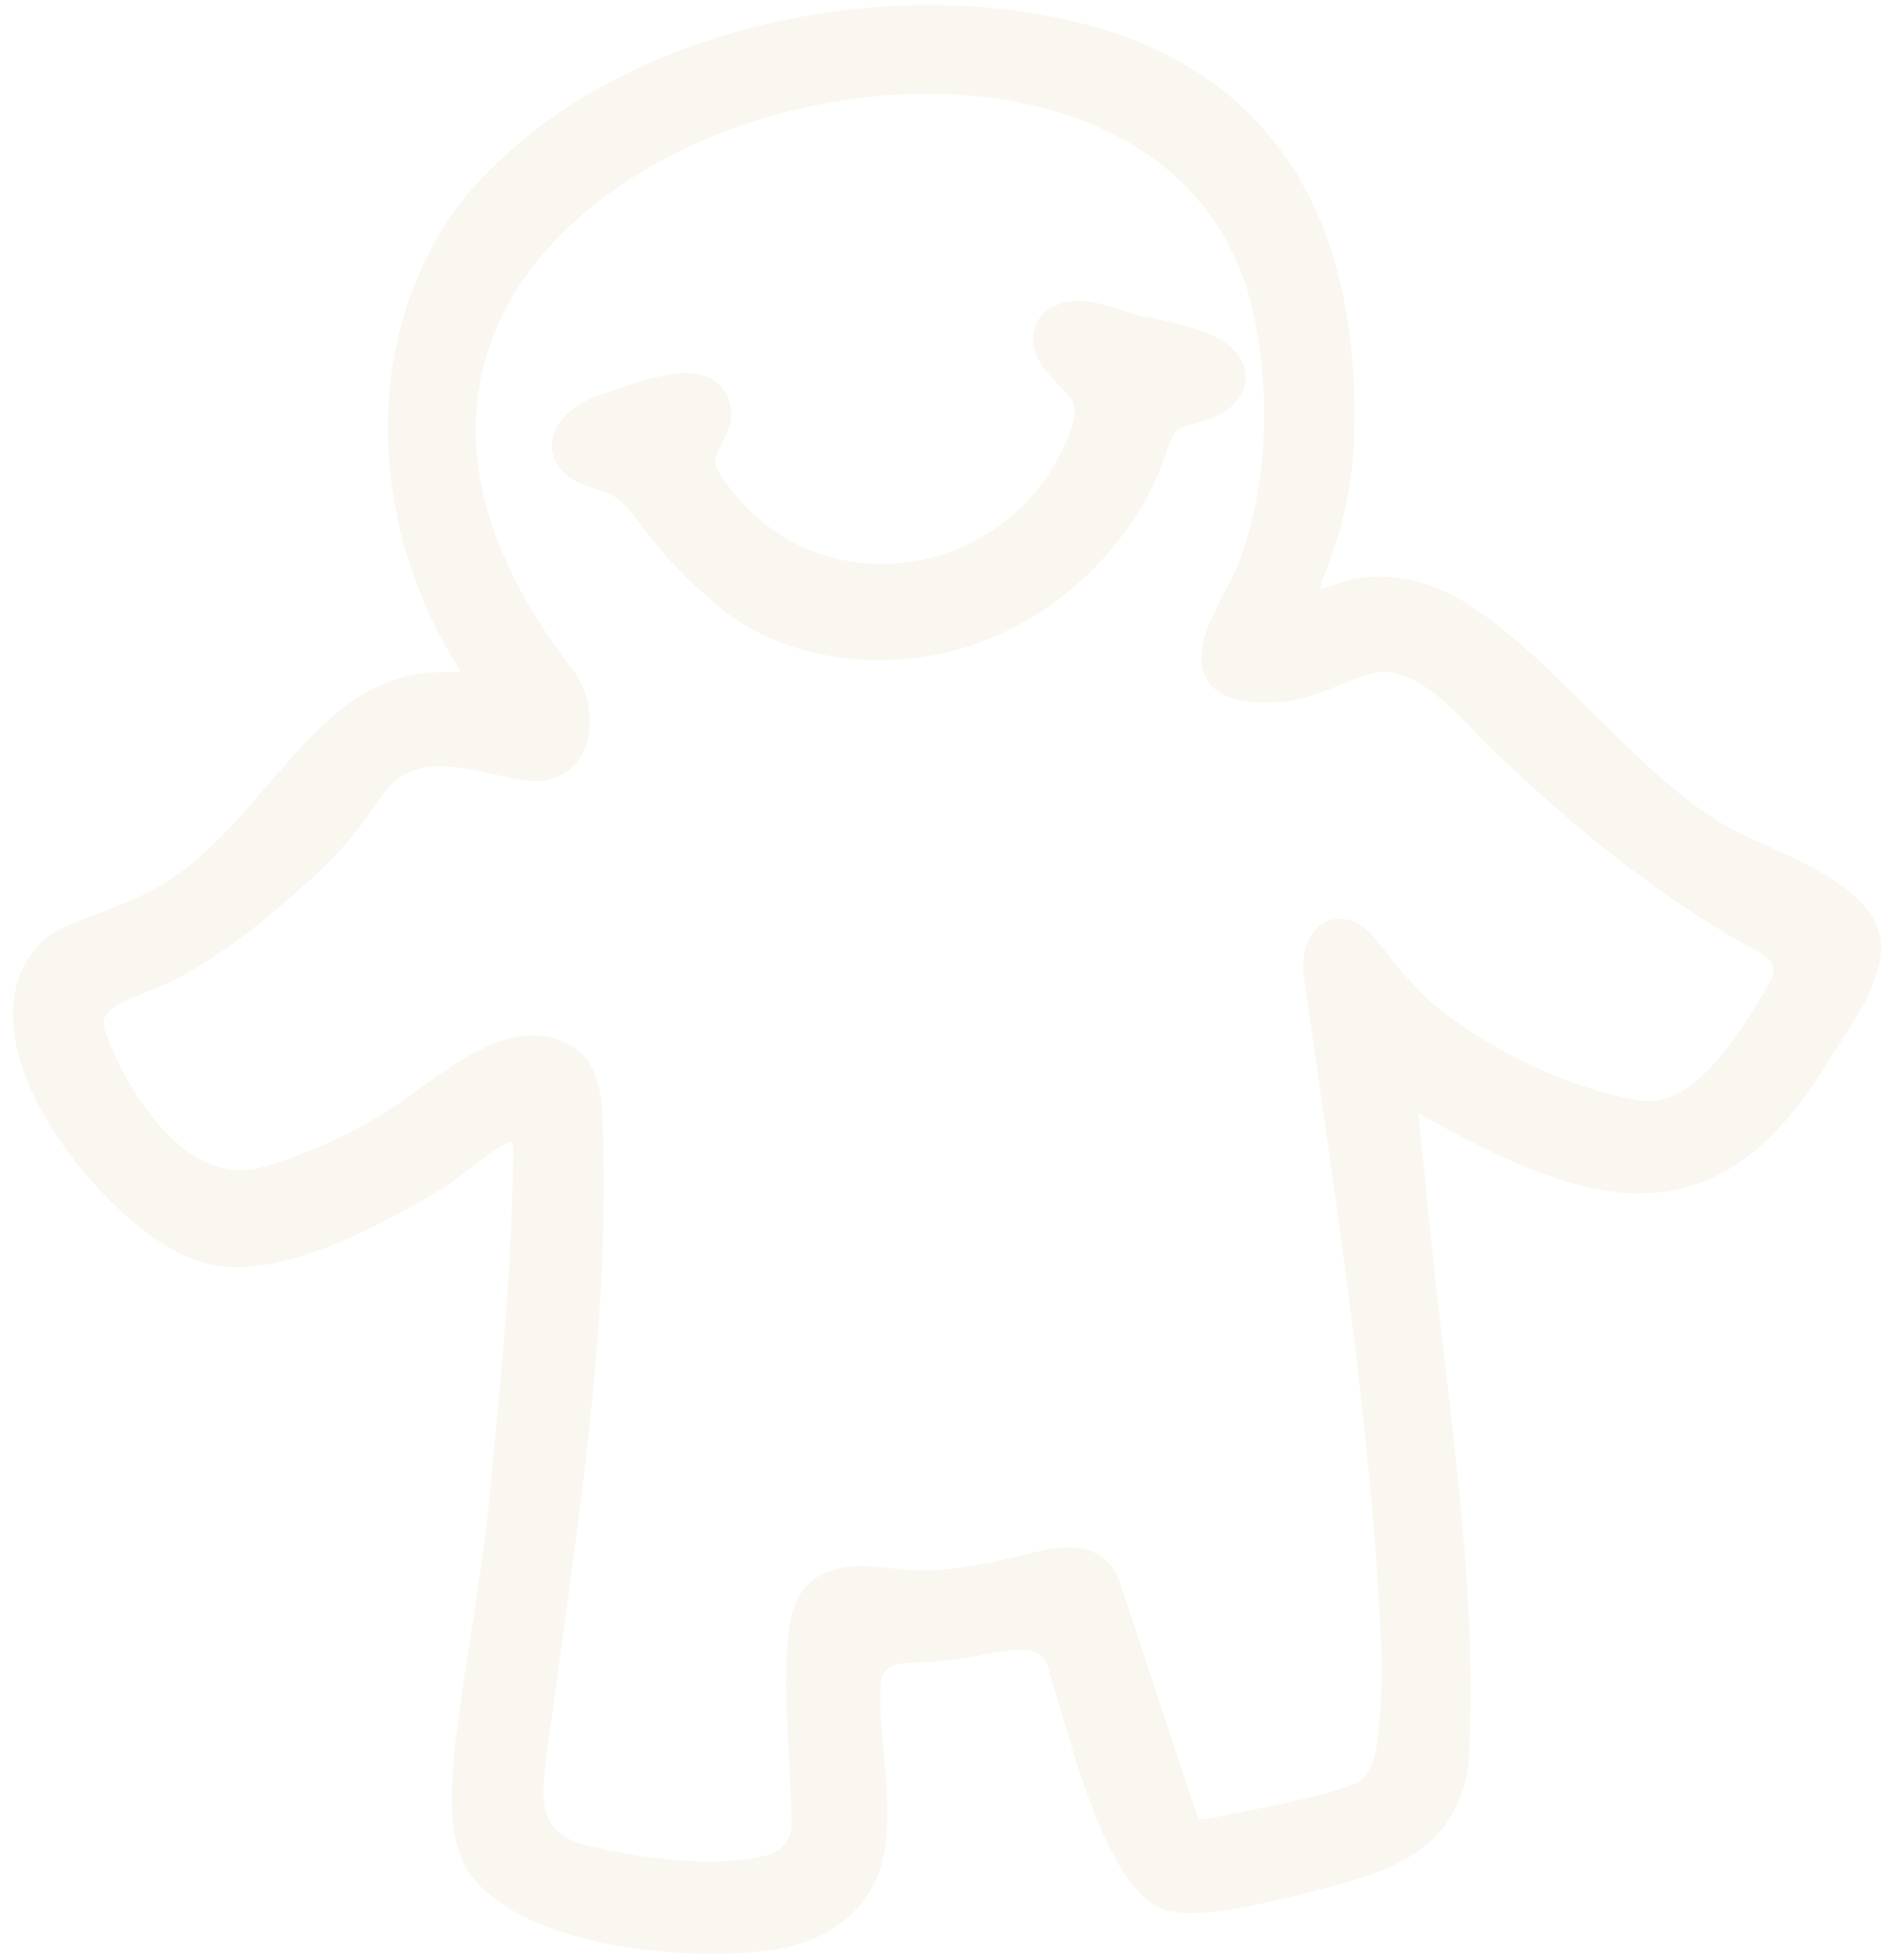
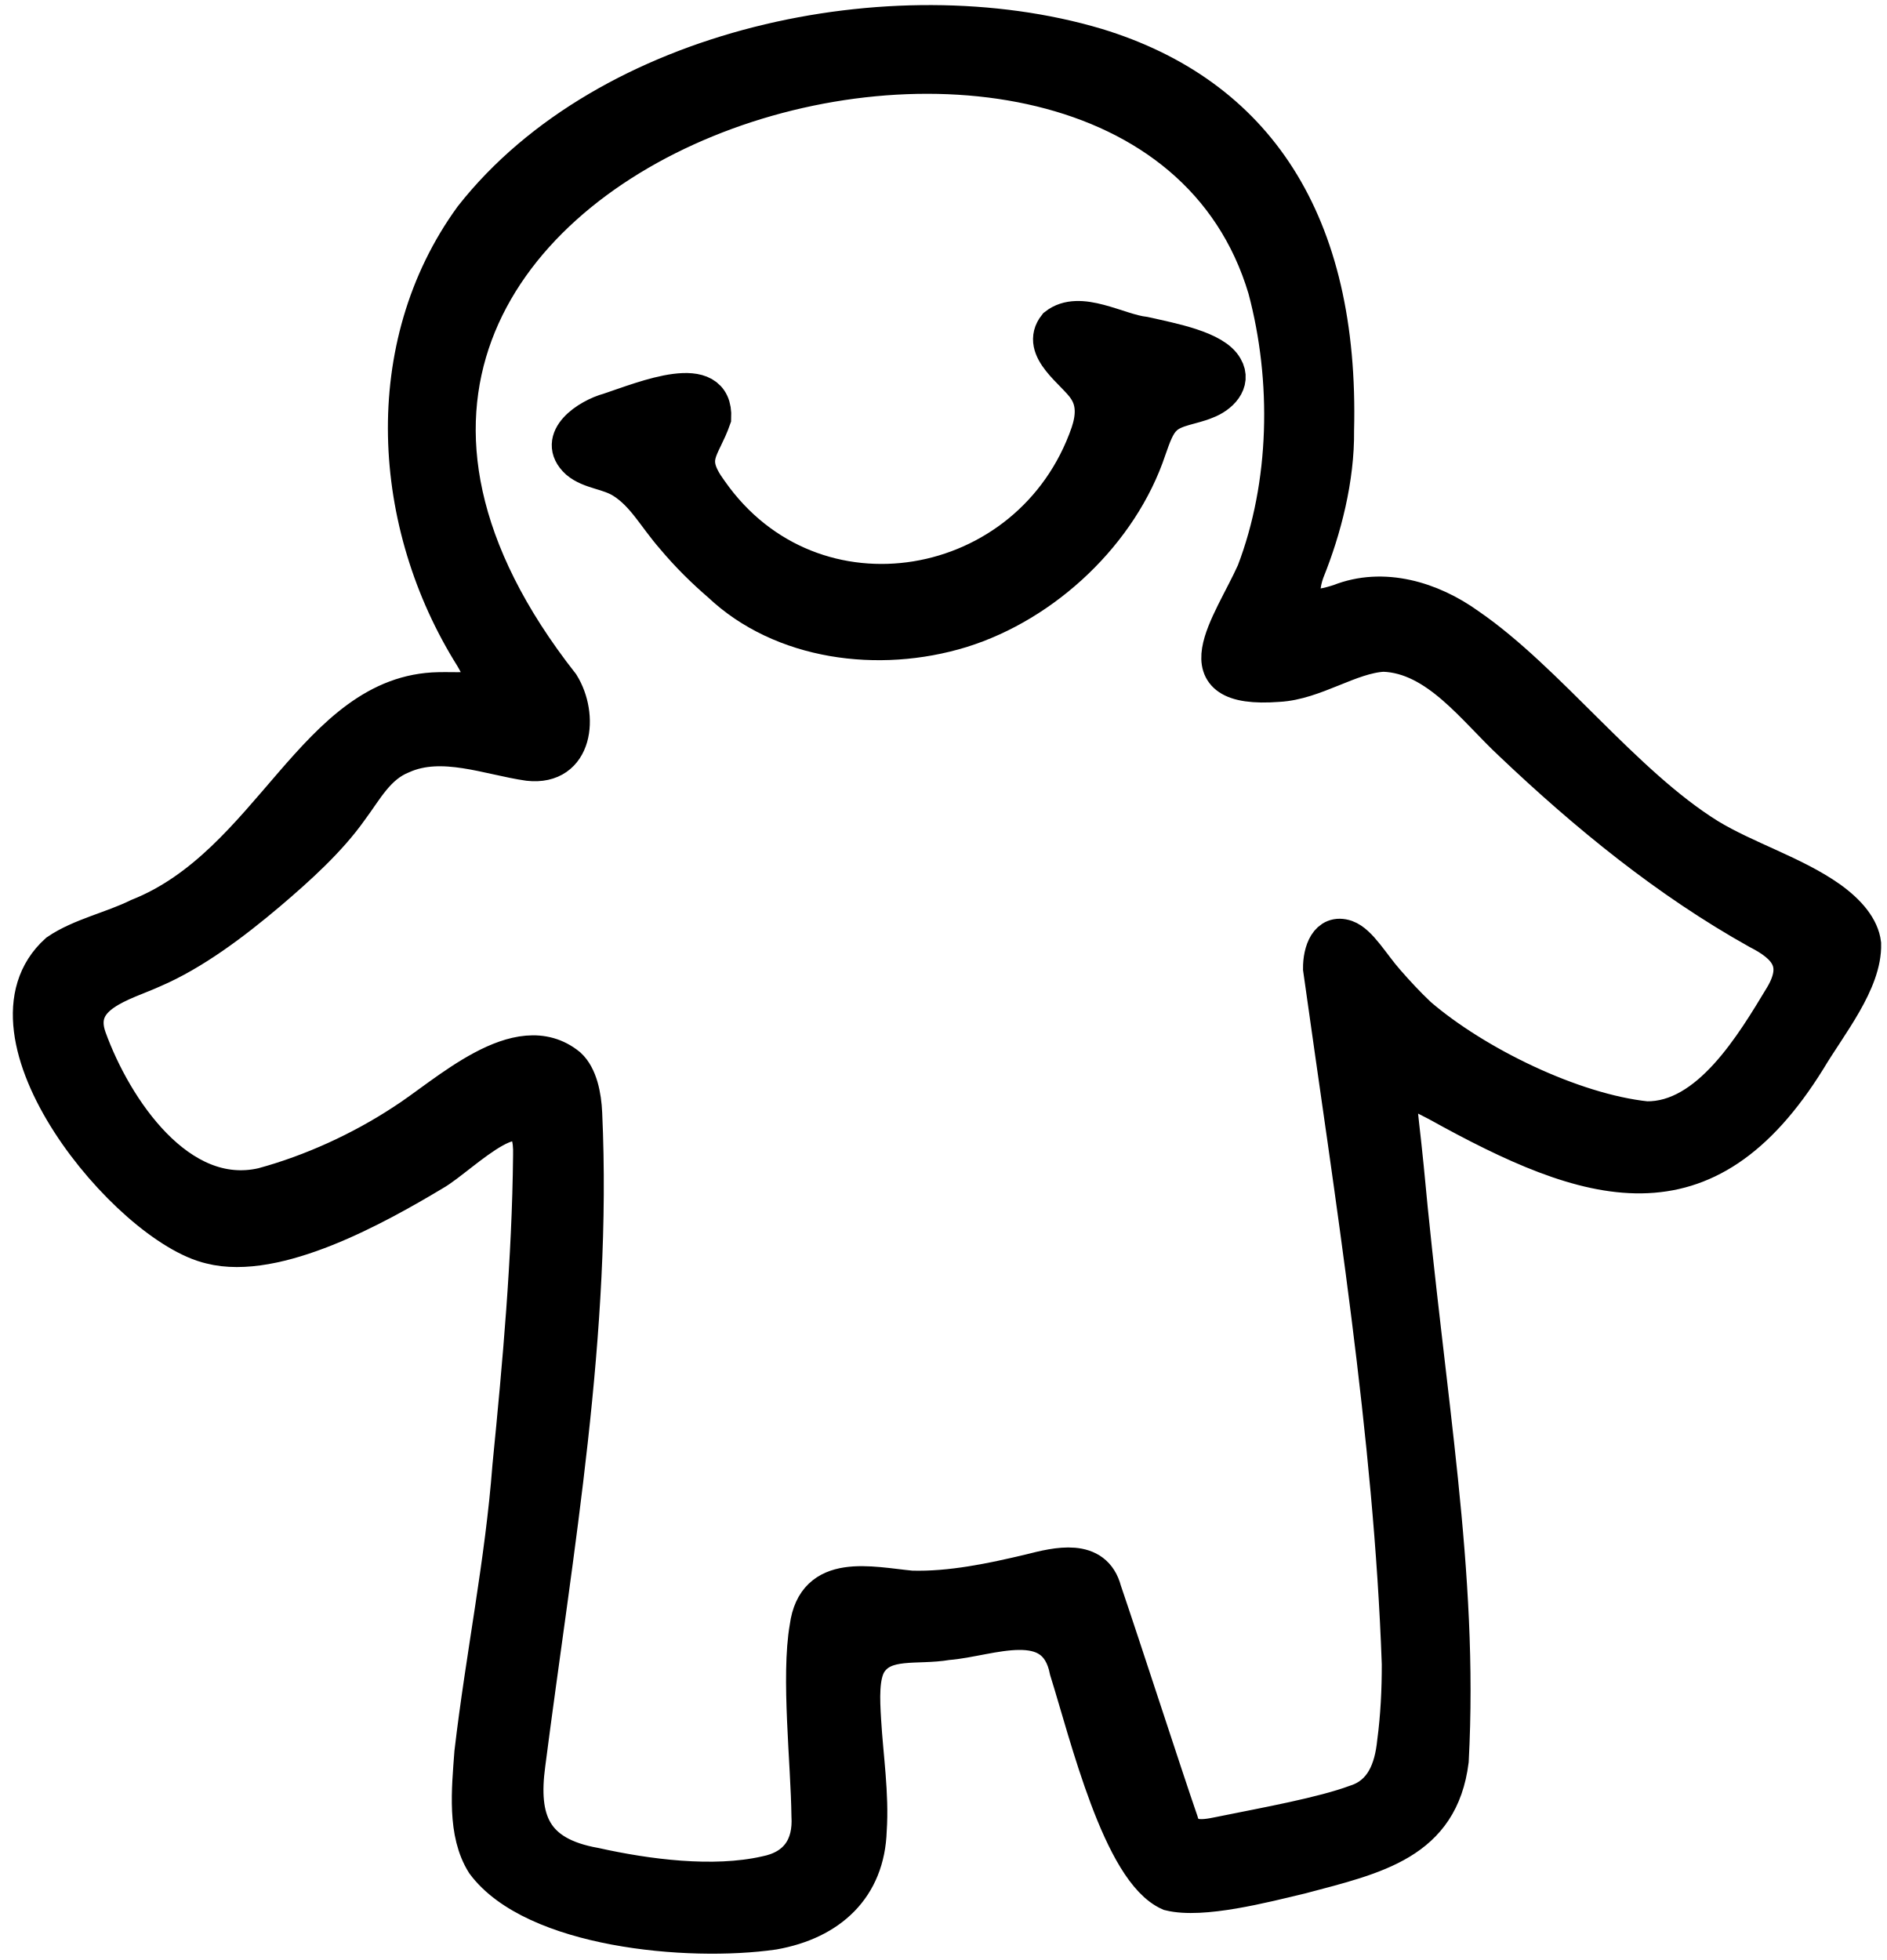
- <svg xmlns="http://www.w3.org/2000/svg" width="103" height="107" viewBox="0 0 103 107" fill="none">
-   <path d="M71.376 33.03C71.733 33.308 72.619 33.05 73.133 32.885C75.508 31.941 78.134 32.736 80.141 34.182C84.453 37.134 88.627 42.798 93.269 45.679C95.311 46.922 97.925 47.714 99.873 49.09C100.908 49.831 101.598 50.669 101.7 51.528C101.755 53.593 99.834 55.918 98.701 57.819C93.084 66.882 86.813 64.835 78.483 60.214C77.966 59.959 76.362 59.03 76.343 59.697C76.359 60.63 76.543 61.806 76.727 63.691C77.907 76.505 79.73 85.802 79.185 96.115C78.628 100.553 75.128 101.305 71.031 102.391C68.962 102.885 65.634 103.751 63.862 103.316C61.189 102.14 59.401 94.701 58.3 91.192C57.626 87.798 54.016 89.456 51.711 89.628C50.053 89.918 48.277 89.436 47.426 90.753C46.972 91.49 47.035 92.768 47.105 93.928C47.223 95.919 47.544 97.958 47.411 99.918C47.313 103.042 45.279 104.892 42.233 105.437C37.537 106.115 29.137 105.311 26.448 101.705C25.409 100.059 25.652 97.734 25.805 95.68C26.424 90.377 27.479 85.336 27.882 80.04C28.439 74.415 28.953 68.755 29.011 63.087C29.137 58.92 25.186 63.154 23.661 64.012C20.58 65.859 15.096 68.92 11.502 68.003C7.009 66.96 -1.755 56.4 3.148 51.975C4.407 51.116 6.131 50.755 7.558 50.05C14.81 47.177 17.205 37.805 23.962 37.695C24.394 37.683 24.899 37.706 25.295 37.691C26.655 37.675 26.526 37.04 25.82 35.833C21.285 28.62 20.662 18.911 25.789 11.867C33.158 2.487 48.736 -0.77 59.848 2.53C68.55 5.176 73.211 12.106 72.925 23.493C72.956 26.119 72.239 28.891 71.31 31.188C71.063 31.854 70.953 32.756 71.341 32.995L71.373 33.019L71.376 33.03ZM77.436 55.44C80.537 58.105 85.844 60.696 89.882 61.123C93.312 61.17 95.758 57.019 97.337 54.405C98.415 52.586 97.572 51.622 95.985 50.814C91.058 48.063 86.624 44.437 82.552 40.568C80.537 38.702 78.479 35.77 75.524 35.672C73.693 35.77 71.769 37.212 69.797 37.318C64.344 37.738 67.198 34.151 68.507 31.239C70.342 26.441 70.451 20.745 69.126 15.767C61.941 -8.359 7.57 8.014 30.634 37.381C31.673 39.055 31.406 41.912 28.862 41.63C26.691 41.321 24.135 40.258 21.948 41.238C20.576 41.783 19.933 43.069 19.098 44.186C17.942 45.82 16.268 47.337 14.63 48.729C12.697 50.364 10.529 51.99 8.37 52.919C6.723 53.672 3.96 54.287 4.818 56.682C6.214 60.543 9.753 65.819 14.355 64.745C17.024 64.02 19.71 62.789 22.011 61.28C24.355 59.795 28.294 55.973 31.022 58.203C31.618 58.748 31.837 59.822 31.877 60.786C32.422 72.691 30.293 84.532 28.776 96.303C28.361 99.369 29.078 101.262 32.48 101.866C35.303 102.493 38.924 102.975 41.806 102.324C43.542 101.983 44.31 100.796 44.208 99.126C44.173 96.229 43.636 91.522 44.106 88.84C44.51 85.759 47.505 86.528 49.739 86.743C51.907 86.81 54.196 86.32 56.254 85.83C57.704 85.461 59.742 84.952 60.236 86.853C61.275 89.895 63.564 96.97 64.419 99.439C64.752 100.694 66.01 100.278 66.99 100.094C69.087 99.667 72.223 99.102 74.022 98.432C75.5 97.966 76.029 96.629 76.182 95.112C76.37 93.709 76.441 92.254 76.437 90.832C76.002 78.363 73.866 65.251 72.137 52.88C72.129 51.955 72.498 50.885 73.478 51.218C74.218 51.485 74.869 52.672 75.7 53.613C76.237 54.228 76.805 54.84 77.389 55.393L77.44 55.44H77.436Z" fill="#F9F7F0" stroke="#F9F7F0" stroke-width="2" stroke-miterlimit="10" />
-   <path d="M63.533 22.8C63.137 23.18 62.926 23.804 62.671 24.529C61.166 29.04 57.05 32.948 52.464 34.371C47.972 35.747 42.688 35.05 39.325 31.867C38.458 31.122 37.596 30.275 36.788 29.311C35.785 28.163 35.197 26.983 34.044 26.242C33.241 25.716 32.242 25.732 31.563 25.156C30.274 23.972 32.116 22.753 33.257 22.447C35.217 21.793 39.054 20.194 38.921 22.82C38.309 24.572 37.38 24.976 38.748 26.837C44.342 34.83 56.325 32.694 59.457 23.647C59.743 22.784 59.798 21.961 59.304 21.22C58.704 20.284 56.67 19.057 57.669 17.806C58.947 16.799 61.017 18.124 62.475 18.288C64 18.63 66.301 19.061 66.861 20.076C67.332 20.872 66.587 21.597 65.834 21.875C65.109 22.189 64.125 22.244 63.572 22.765L63.533 22.804V22.8Z" fill="#F9F7F0" stroke="#F9F7F0" stroke-width="2" stroke-miterlimit="10" />
+ <svg xmlns="http://www.w3.org/2000/svg" fill="currentColor" height="107" viewBox="0 0 103 107" width="103">
+   <path d="M71.376 33.03C71.733 33.308 72.619 33.05 73.133 32.885C75.508 31.941 78.134 32.736 80.141 34.182C84.453 37.134 88.627 42.798 93.269 45.679C95.311 46.922 97.925 47.714 99.873 49.09C100.908 49.831 101.598 50.669 101.7 51.528C101.755 53.593 99.834 55.918 98.701 57.819C93.084 66.882 86.813 64.835 78.483 60.214C77.966 59.959 76.362 59.03 76.343 59.697C76.359 60.63 76.543 61.806 76.727 63.691C77.907 76.505 79.73 85.802 79.185 96.115C78.628 100.553 75.128 101.305 71.031 102.391C68.962 102.885 65.634 103.751 63.862 103.316C61.189 102.14 59.401 94.701 58.3 91.192C57.626 87.798 54.016 89.456 51.711 89.628C50.053 89.918 48.277 89.436 47.426 90.753C46.972 91.49 47.035 92.768 47.105 93.928C47.223 95.919 47.544 97.958 47.411 99.918C47.313 103.042 45.279 104.892 42.233 105.437C37.537 106.115 29.137 105.311 26.448 101.705C25.409 100.059 25.652 97.734 25.805 95.68C26.424 90.377 27.479 85.336 27.882 80.04C28.439 74.415 28.953 68.755 29.011 63.087C29.137 58.92 25.186 63.154 23.661 64.012C20.58 65.859 15.096 68.92 11.502 68.003C7.009 66.96 -1.755 56.4 3.148 51.975C4.407 51.116 6.131 50.755 7.558 50.05C14.81 47.177 17.205 37.805 23.962 37.695C24.394 37.683 24.899 37.706 25.295 37.691C26.655 37.675 26.526 37.04 25.82 35.833C21.285 28.62 20.662 18.911 25.789 11.867C33.158 2.487 48.736 -0.77 59.848 2.53C68.55 5.176 73.211 12.106 72.925 23.493C72.956 26.119 72.239 28.891 71.31 31.188C71.063 31.854 70.953 32.756 71.341 32.995L71.373 33.019L71.376 33.03ZM77.436 55.44C80.537 58.105 85.844 60.696 89.882 61.123C93.312 61.17 95.758 57.019 97.337 54.405C98.415 52.586 97.572 51.622 95.985 50.814C91.058 48.063 86.624 44.437 82.552 40.568C80.537 38.702 78.479 35.77 75.524 35.672C73.693 35.77 71.769 37.212 69.797 37.318C64.344 37.738 67.198 34.151 68.507 31.239C70.342 26.441 70.451 20.745 69.126 15.767C61.941 -8.359 7.57 8.014 30.634 37.381C31.673 39.055 31.406 41.912 28.862 41.63C26.691 41.321 24.135 40.258 21.948 41.238C20.576 41.783 19.933 43.069 19.098 44.186C17.942 45.82 16.268 47.337 14.63 48.729C12.697 50.364 10.529 51.99 8.37 52.919C6.723 53.672 3.96 54.287 4.818 56.682C6.214 60.543 9.753 65.819 14.355 64.745C17.024 64.02 19.71 62.789 22.011 61.28C24.355 59.795 28.294 55.973 31.022 58.203C31.618 58.748 31.837 59.822 31.877 60.786C32.422 72.691 30.293 84.532 28.776 96.303C28.361 99.369 29.078 101.262 32.48 101.866C35.303 102.493 38.924 102.975 41.806 102.324C43.542 101.983 44.31 100.796 44.208 99.126C44.173 96.229 43.636 91.522 44.106 88.84C44.51 85.759 47.505 86.528 49.739 86.743C51.907 86.81 54.196 86.32 56.254 85.83C57.704 85.461 59.742 84.952 60.236 86.853C61.275 89.895 63.564 96.97 64.419 99.439C64.752 100.694 66.01 100.278 66.99 100.094C69.087 99.667 72.223 99.102 74.022 98.432C75.5 97.966 76.029 96.629 76.182 95.112C76.37 93.709 76.441 92.254 76.437 90.832C76.002 78.363 73.866 65.251 72.137 52.88C72.129 51.955 72.498 50.885 73.478 51.218C74.218 51.485 74.869 52.672 75.7 53.613C76.237 54.228 76.805 54.84 77.389 55.393L77.44 55.44H77.436Z" fill="currentColor" stroke="currentColor" stroke-miterlimit="10" stroke-width="2" />
+   <path d="M63.533 22.8C63.137 23.18 62.926 23.804 62.671 24.529C61.166 29.04 57.05 32.948 52.464 34.371C47.972 35.747 42.688 35.05 39.325 31.867C38.458 31.122 37.596 30.275 36.788 29.311C35.785 28.163 35.197 26.983 34.044 26.242C33.241 25.716 32.242 25.732 31.563 25.156C30.274 23.972 32.116 22.753 33.257 22.447C35.217 21.793 39.054 20.194 38.921 22.82C38.309 24.572 37.38 24.976 38.748 26.837C44.342 34.83 56.325 32.694 59.457 23.647C59.743 22.784 59.798 21.961 59.304 21.22C58.704 20.284 56.67 19.057 57.669 17.806C58.947 16.799 61.017 18.124 62.475 18.288C64 18.63 66.301 19.061 66.861 20.076C67.332 20.872 66.587 21.597 65.834 21.875C65.109 22.189 64.125 22.244 63.572 22.765L63.533 22.804V22.8Z" fill="currentColor" stroke="currentColor" stroke-miterlimit="10" stroke-width="2" />
</svg>
